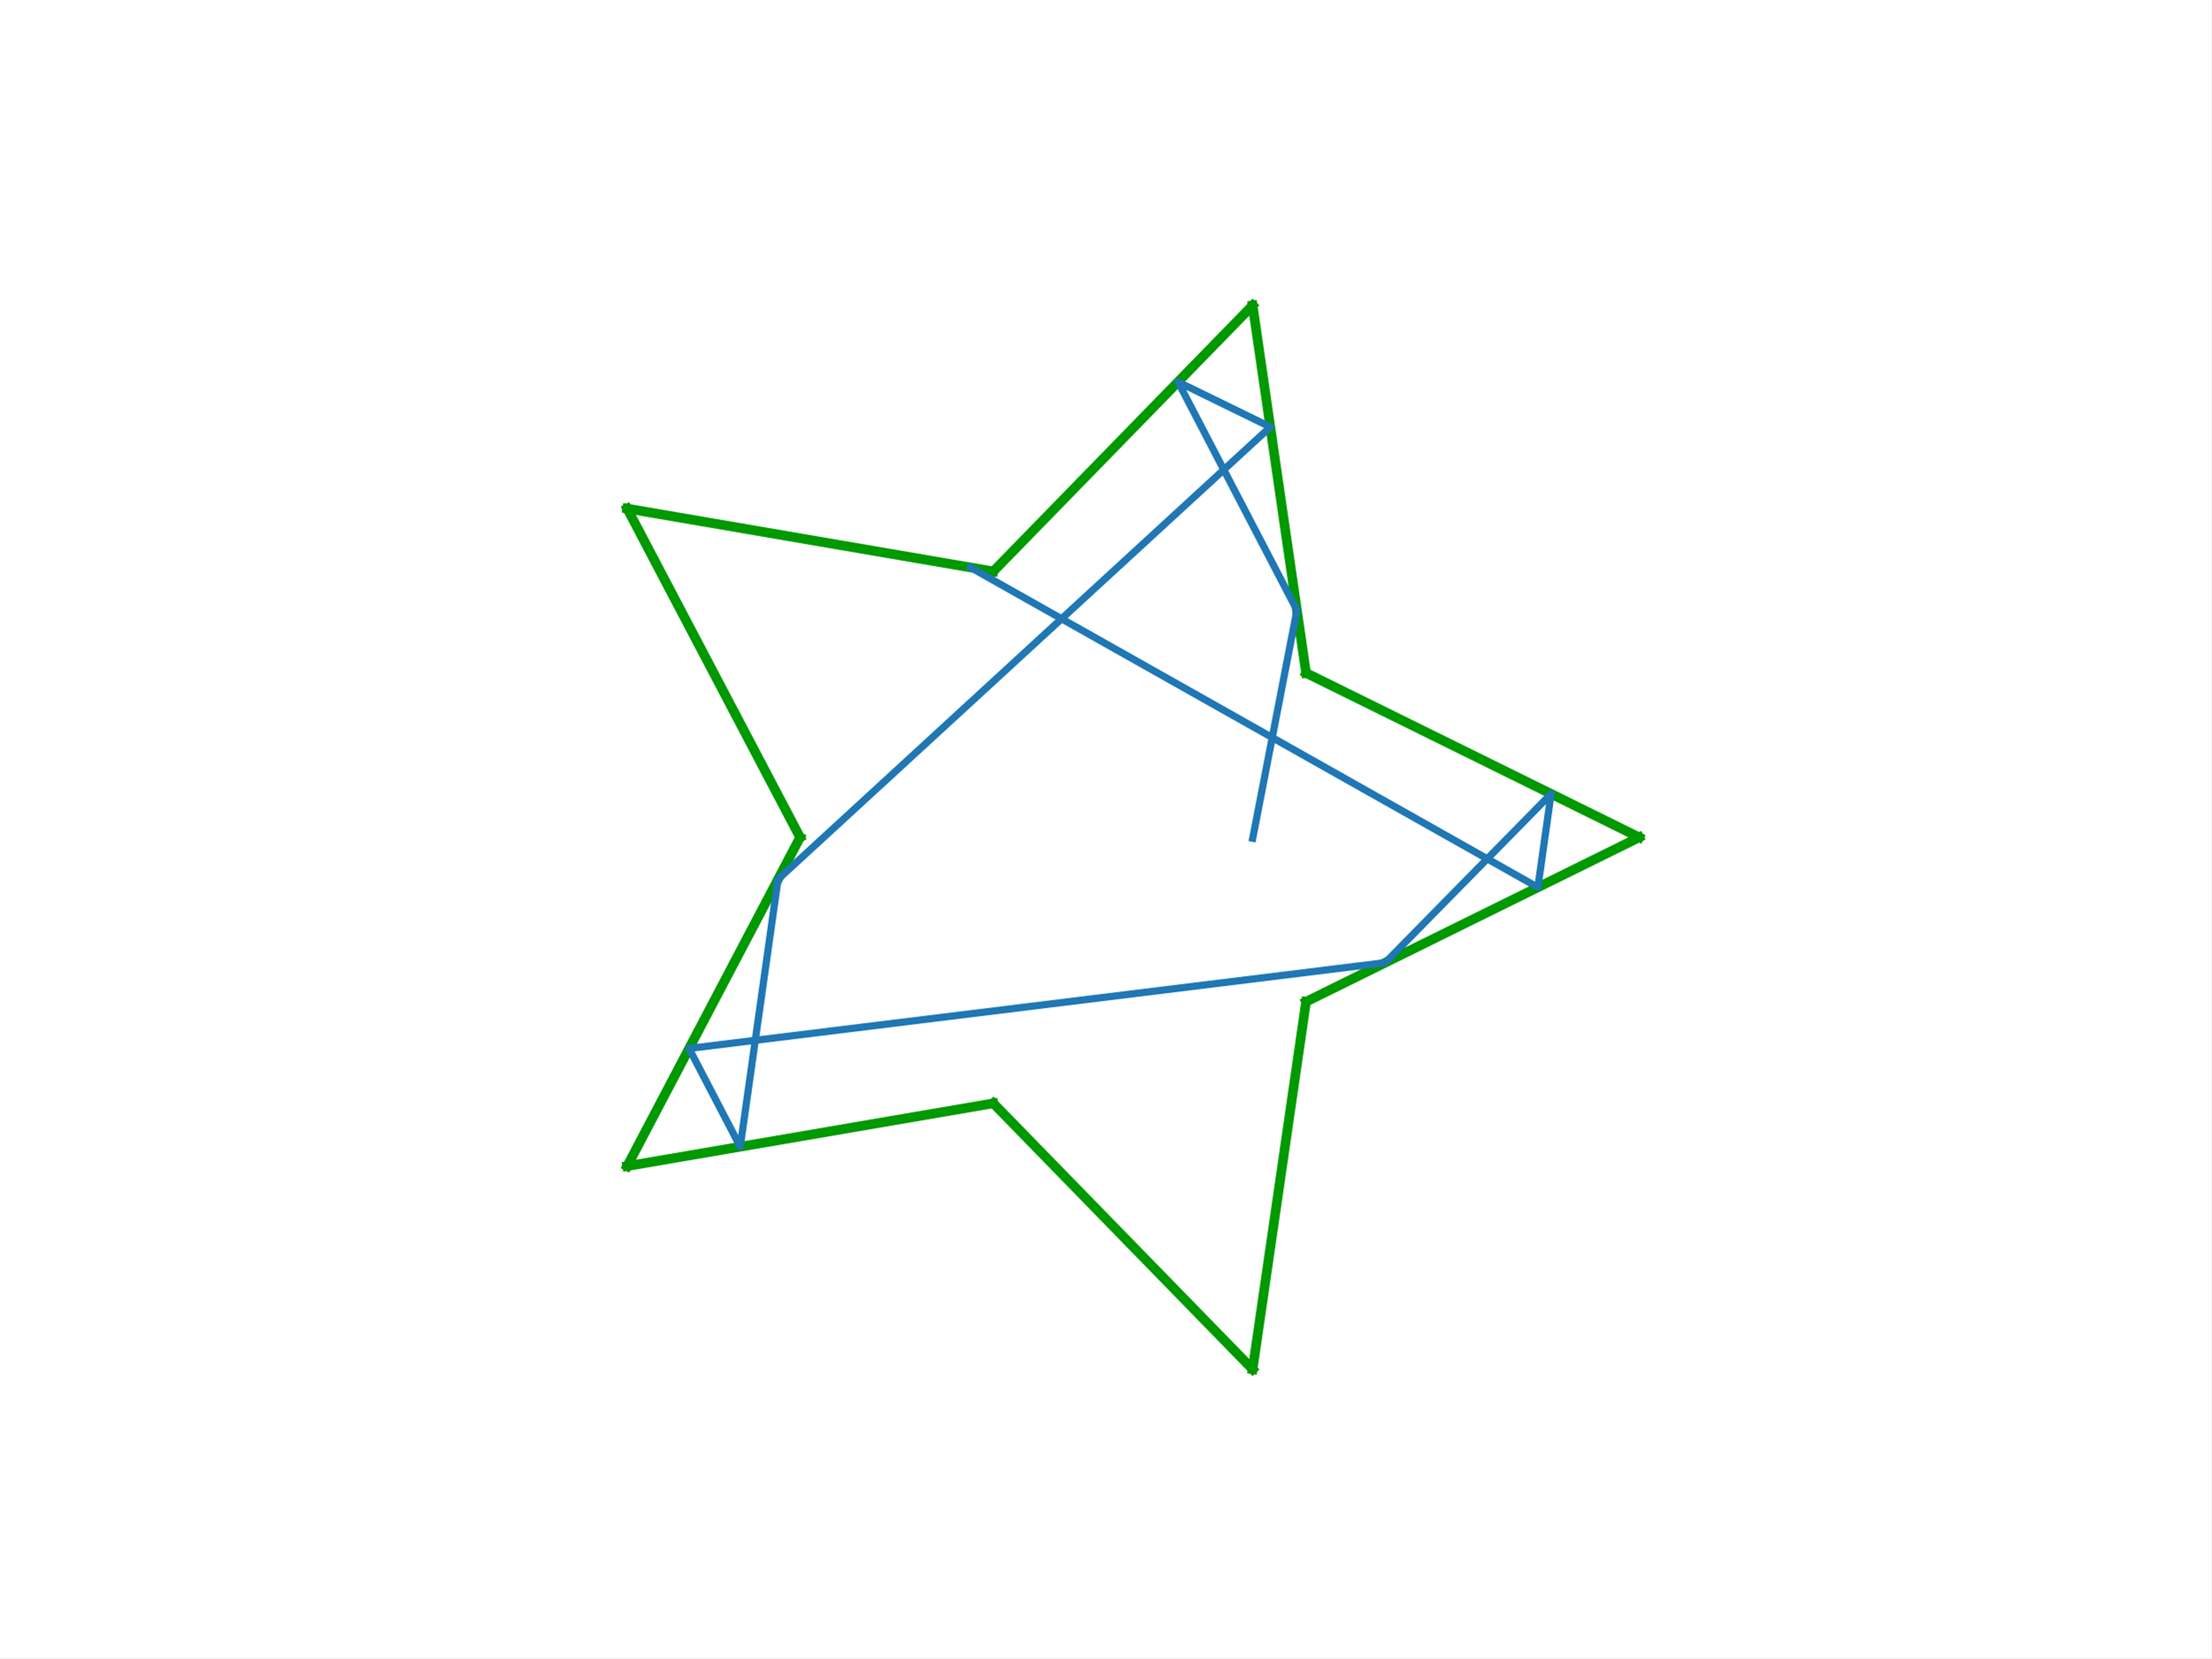
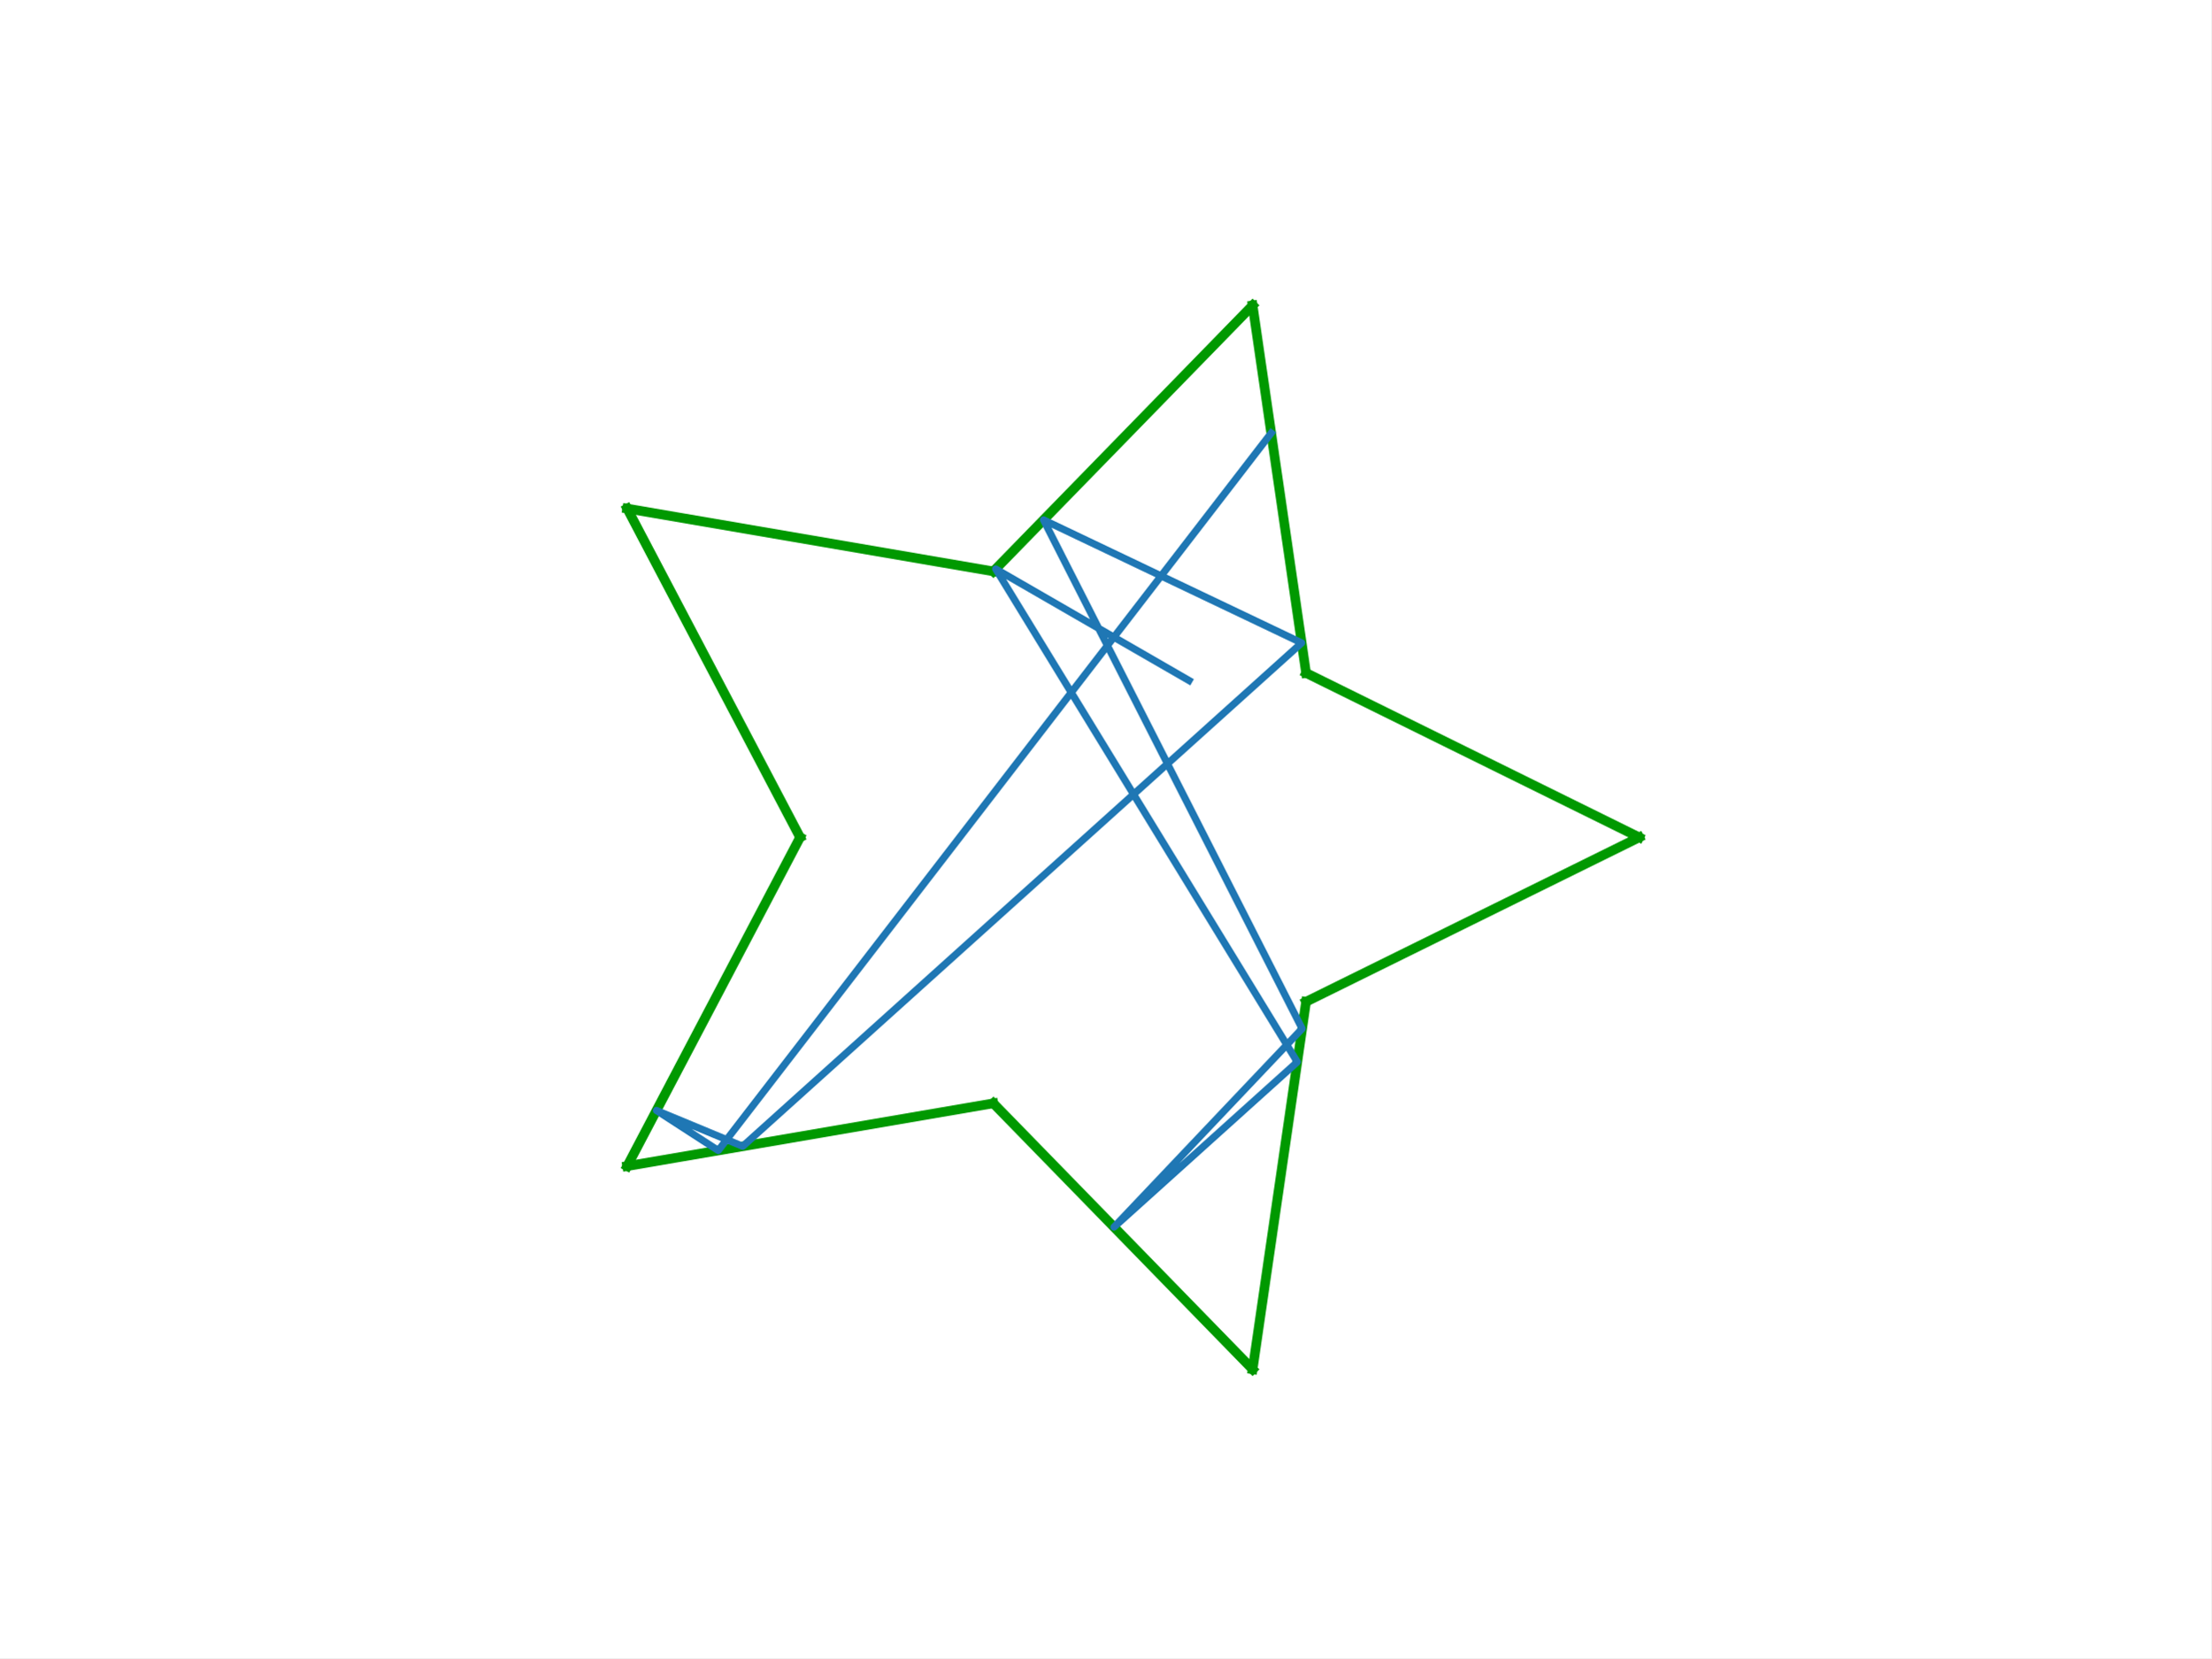
<svg xmlns="http://www.w3.org/2000/svg" height="345.6pt" version="1.1" viewBox="0 0 460.8 345.6" width="460.8pt">
  <defs>
    <style type="text/css">
*{stroke-linecap:butt;stroke-linejoin:round;}
  </style>
  </defs>
  <g id="figure_1">
    <g id="patch_1">
      <path d="M 0 345.6  L 460.8 345.6  L 460.8 0  L 0 0  z " style="fill:#ffffff;" />
    </g>
    <g id="axes_1">
      <g id="line2d_1">
-         <path clip-path="url(#p92c29f3f25)" d="M 261.054 63.648  L 207.013 119.088  " style="fill:none;stroke:#009900;stroke-linecap:square;stroke-width:2;" />
+         <path clip-path="url(#p5e440fffaa)" d="M 261.054 63.648  L 207.013 119.088  " style="fill:none;stroke:#009900;stroke-linecap:square;stroke-width:2;" />
      </g>
      <g id="line2d_2">
-         <path clip-path="url(#p92c29f3f25)" d="M 207.013 119.088  L 130.707 106  " style="fill:none;stroke:#009900;stroke-linecap:square;stroke-width:2;" />
+         <path clip-path="url(#p5e440fffaa)" d="M 207.013 119.088  L 130.707 106  " style="fill:none;stroke:#009900;stroke-linecap:square;stroke-width:2;" />
      </g>
      <g id="line2d_3">
-         <path clip-path="url(#p92c29f3f25)" d="M 130.707 106  L 166.734 174.528  " style="fill:none;stroke:#009900;stroke-linecap:square;stroke-width:2;" />
+         <path clip-path="url(#p5e440fffaa)" d="M 130.707 106  L 166.734 174.528  " style="fill:none;stroke:#009900;stroke-linecap:square;stroke-width:2;" />
      </g>
      <g id="line2d_4">
-         <path clip-path="url(#p92c29f3f25)" d="M 166.734 174.528  L 130.707 243.056  " style="fill:none;stroke:#009900;stroke-linecap:square;stroke-width:2;" />
+         <path clip-path="url(#p5e440fffaa)" d="M 166.734 174.528  L 130.707 243.056  " style="fill:none;stroke:#009900;stroke-linecap:square;stroke-width:2;" />
      </g>
      <g id="line2d_5">
-         <path clip-path="url(#p92c29f3f25)" d="M 130.707 243.056  L 207.013 229.968  " style="fill:none;stroke:#009900;stroke-linecap:square;stroke-width:2;" />
+         <path clip-path="url(#p5e440fffaa)" d="M 130.707 243.056  L 207.013 229.968  " style="fill:none;stroke:#009900;stroke-linecap:square;stroke-width:2;" />
      </g>
      <g id="line2d_6">
-         <path clip-path="url(#p92c29f3f25)" d="M 207.013 229.968  L 261.054 285.408  " style="fill:none;stroke:#009900;stroke-linecap:square;stroke-width:2;" />
+         <path clip-path="url(#p5e440fffaa)" d="M 207.013 229.968  L 261.054 285.408  " style="fill:none;stroke:#009900;stroke-linecap:square;stroke-width:2;" />
      </g>
      <g id="line2d_7">
-         <path clip-path="url(#p92c29f3f25)" d="M 261.054 285.408  L 272.187 208.792  " style="fill:none;stroke:#009900;stroke-linecap:square;stroke-width:2;" />
+         <path clip-path="url(#p5e440fffaa)" d="M 261.054 285.408  L 272.187 208.792  " style="fill:none;stroke:#009900;stroke-linecap:square;stroke-width:2;" />
      </g>
      <g id="line2d_8">
-         <path clip-path="url(#p92c29f3f25)" d="M 272.187 208.792  L 341.613 174.528  " style="fill:none;stroke:#009900;stroke-linecap:square;stroke-width:2;" />
+         <path clip-path="url(#p5e440fffaa)" d="M 272.187 208.792  L 341.613 174.528  " style="fill:none;stroke:#009900;stroke-linecap:square;stroke-width:2;" />
      </g>
      <g id="line2d_9">
-         <path clip-path="url(#p92c29f3f25)" d="M 341.613 174.528  L 272.187 140.264  " style="fill:none;stroke:#009900;stroke-linecap:square;stroke-width:2;" />
+         <path clip-path="url(#p5e440fffaa)" d="M 341.613 174.528  L 272.187 140.264  " style="fill:none;stroke:#009900;stroke-linecap:square;stroke-width:2;" />
      </g>
      <g id="line2d_10">
-         <path clip-path="url(#p92c29f3f25)" d="M 272.187 140.264  L 261.054 63.648  " style="fill:none;stroke:#009900;stroke-linecap:square;stroke-width:2;" />
+         <path clip-path="url(#p5e440fffaa)" d="M 272.187 140.264  L 261.054 63.648  " style="fill:none;stroke:#009900;stroke-linecap:square;stroke-width:2;" />
      </g>
      <g id="line2d_11">
-         <path clip-path="url(#p92c29f3f25)" d="M 261.071 174.714  L 270.286 127.182  L 245.507 79.598  L 264.737 88.995  L 162.14 183.267  L 154.262 239.016  L 143.597 218.536  L 288.682 200.651  L 323.25 165.465  L 320.497 184.95  L 202.271 118.275  " style="fill:none;stroke:#1f77b4;stroke-linecap:square;stroke-width:1.5;" />
+         <path clip-path="url(#p5e440fffaa)" d="M 247.788 141.834  L 207.503 118.586  L 270.362 221.353  L 232.159 255.765  L 271.371 214.411  L 217.472 108.359  L 271.276 133.995  L 154.787 238.925  L 136.804 231.459  L 149.688 239.8  L 264.922 90.264  " style="fill:none;stroke:#1f77b4;stroke-linecap:square;stroke-width:1.5;" />
      </g>
    </g>
  </g>
  <defs>
-     <clipPath id="p92c29f3f25">
+     <clipPath id="p5e440fffaa">
      <rect height="266.112" width="253.088" x="109.616" y="41.472" />
    </clipPath>
  </defs>
</svg>
